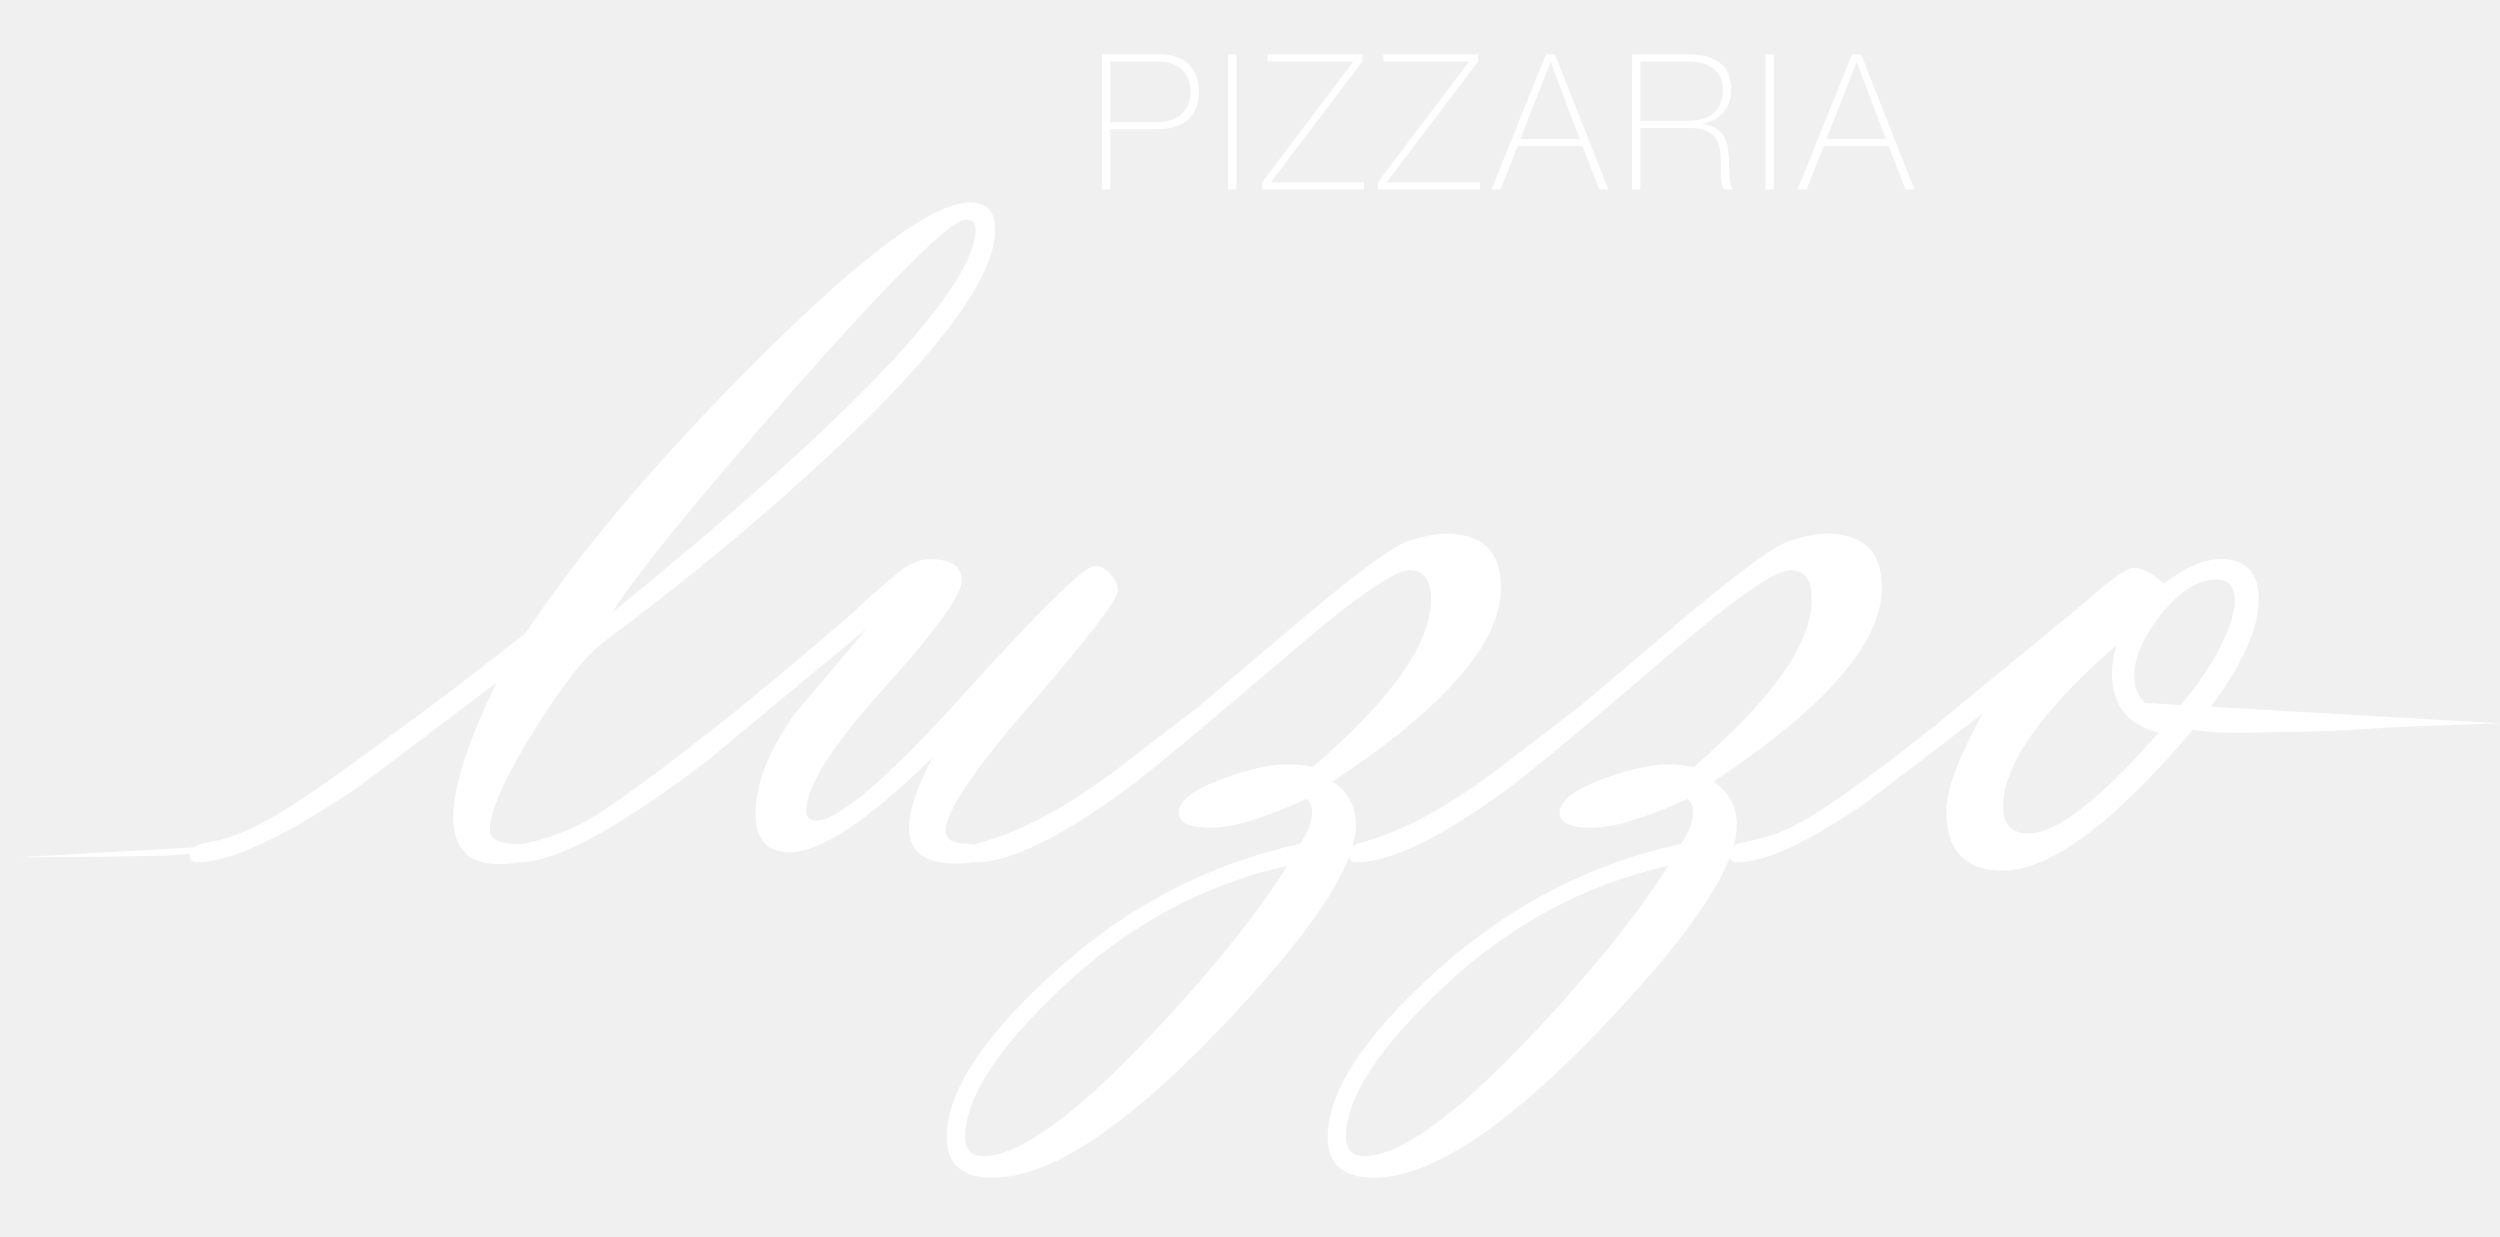
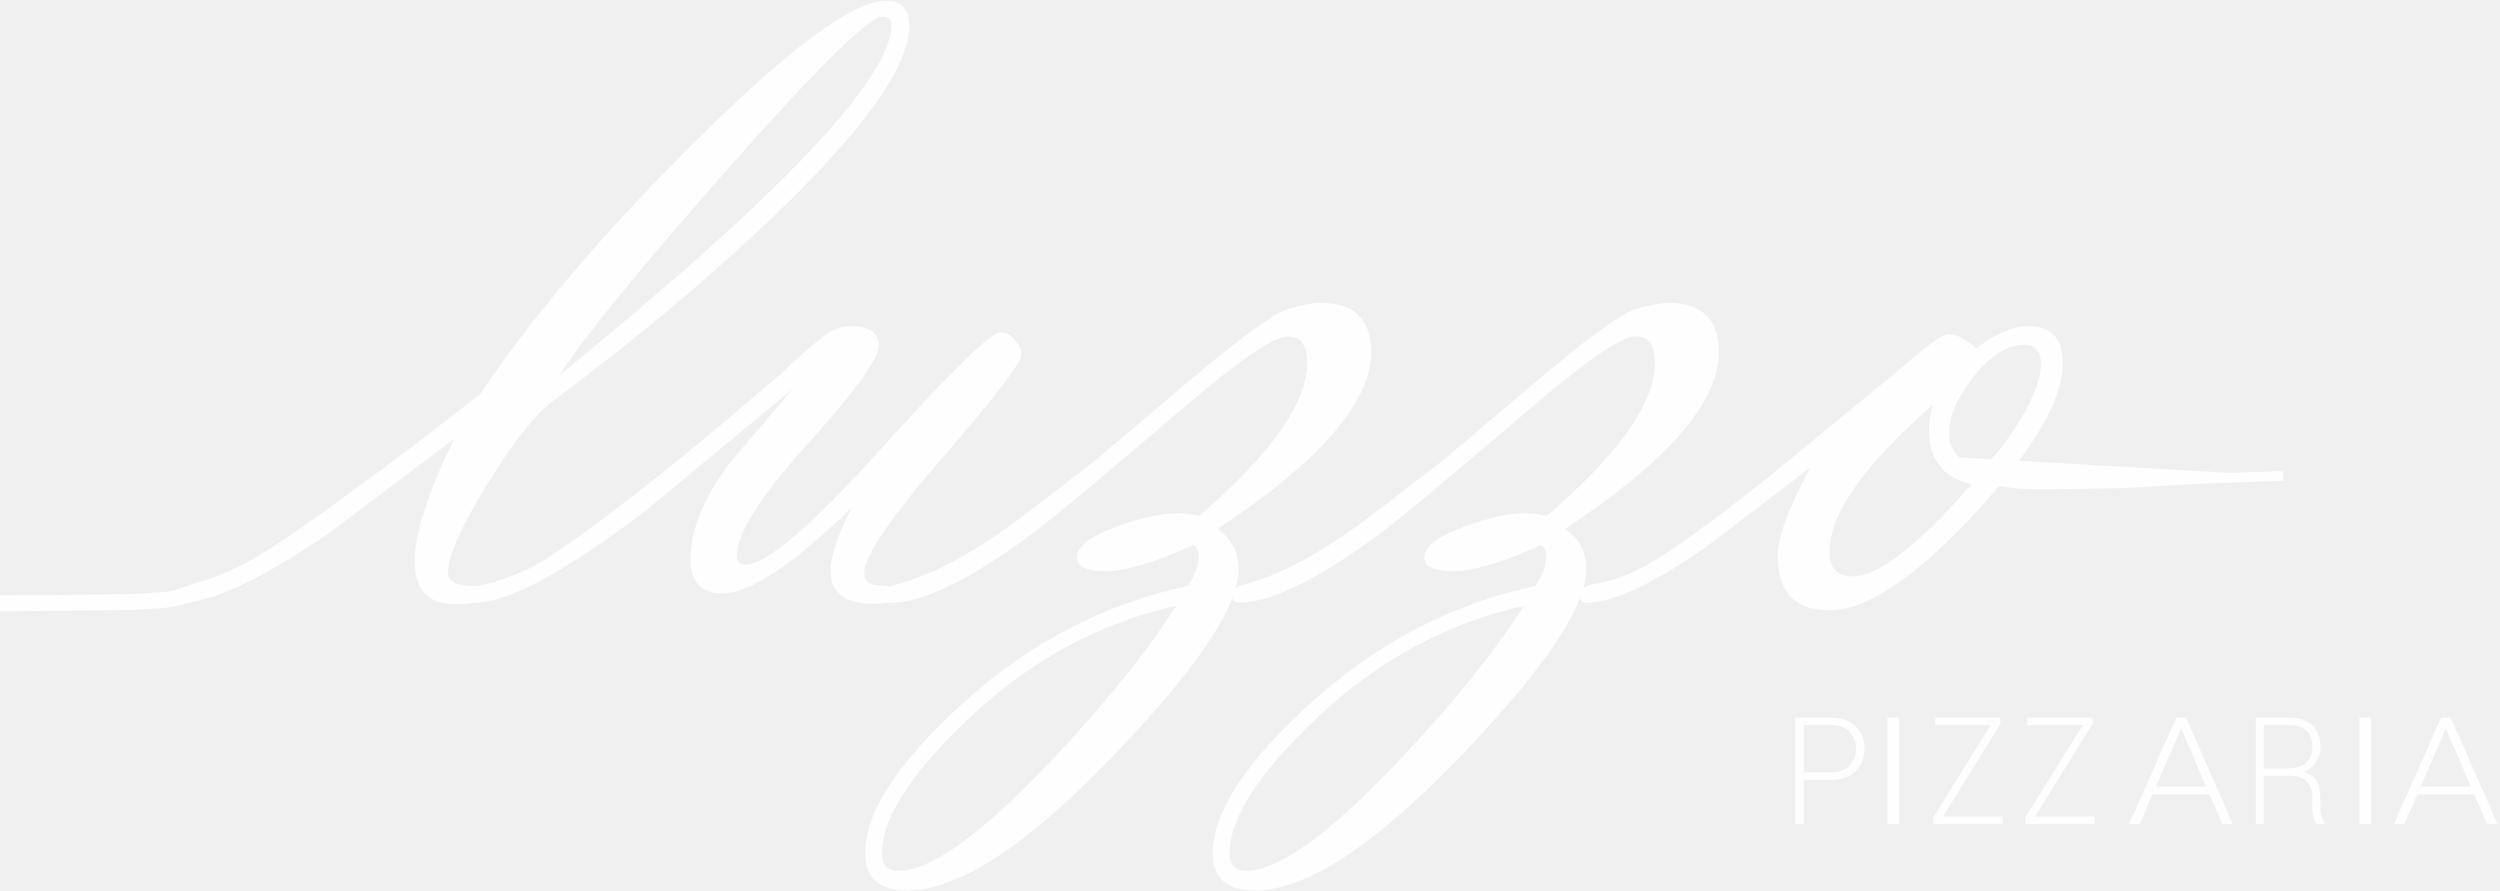
- <svg xmlns="http://www.w3.org/2000/svg" version="1.1" id="Layer_1" x="0px" y="0px" width="184px" height="91px" viewBox="0 0 184 91" enable-background="new 0 0 184 91" xml:space="preserve">
-   <g>
-     <g>
-       <path fill="#FFFFFF" d="M36.545,50.244l-10.096,7.615c-5.461,3.73-9.453,5.604-11.996,5.604c-0.321,0-0.487-0.168-0.487-0.486    c0-0.521,0.503-0.854,1.507-1.021c1.146-0.168,2.473-0.657,3.98-1.469c1.801-0.963,4.859-3.047,9.203-6.274    c3.17-2.292,6.508-4.835,10.027-7.616c4.062-6.094,9.648-12.688,16.771-19.818c7.903-7.924,13.211-11.879,15.905-11.879    c1.259,0,1.886,0.671,1.886,2.013c0,3.438-4.035,8.931-12.107,16.491c-5.098,4.752-10.655,9.349-16.659,13.808    c-1.383,1.035-3.114,3.229-5.194,6.598c-2.15,3.438-3.228,5.869-3.228,7.295c0,0.688,0.754,1.021,2.248,1.021    c0.351,0,0.53,0.225,0.53,0.657c0,0.545-0.711,0.811-2.121,0.811c-2.235,0-3.354-1.146-3.354-3.438    C33.361,57.917,34.424,54.604,36.545,50.244L36.545,50.244z M71.067,16.171c-1.062,0-5.278,4.164-12.639,12.494    c-7.011,7.967-11.466,13.444-13.377,16.422C62.883,30.58,71.808,21.16,71.808,16.828C71.808,16.395,71.556,16.171,71.067,16.171    L71.067,16.171z" />
-       <path fill="#FFFFFF" d="M68.623,55.766c-4.75,4.642-8.239,6.959-10.475,6.959c-1.689,0-2.542-0.937-2.542-2.822    c0-2.209,0.979-4.693,2.947-7.446l5.278-6.233l-11.703,9.715c-6.59,5.019-11.229,7.531-13.908,7.531    c-0.32,0-0.489-0.182-0.489-0.529c0-0.461,0.394-0.771,1.188-0.938c1.006-0.192,2.19-0.604,3.562-1.229    c1.578-0.739,4.915-3.116,10.026-7.127c2.332-1.832,5.796-4.696,10.348-8.609c0.755-0.781,1.982-1.858,3.674-3.228    c0.684-0.434,1.312-0.656,1.885-0.656c1.578,0,2.375,0.516,2.375,1.551c0,1.074-1.914,3.718-5.727,7.95    c-3.812,4.223-5.727,7.24-5.727,9.043c0,0.462,0.252,0.699,0.74,0.699c1.635,0,5.277-3.133,10.92-9.379    c5.644-6.247,8.84-9.377,9.608-9.377c0.376,0,0.754,0.196,1.117,0.603c0.377,0.391,0.56,0.796,0.56,1.201    c0,0.656-2.109,3.425-6.341,8.303c-4.231,4.877-6.341,7.991-6.341,9.362c0,0.629,0.462,0.949,1.396,0.979    c0.922,0.027,1.383,0.267,1.383,0.698c0,0.518-0.686,0.771-2.038,0.771c-2.291,0-3.437-0.883-3.437-2.631    C66.906,59.663,67.478,57.943,68.623,55.766L68.623,55.766z" />
-       <path fill="#FFFFFF" d="M96.607,56.464c5.812-5.004,8.717-9.112,8.717-12.369c0-1.412-0.531-2.124-1.594-2.124    s-3.783,1.857-8.143,5.562c-6.578,5.634-10.725,9.085-12.443,10.371c-4.999,3.703-8.781,5.562-11.381,5.562    c-0.322,0-0.488-0.168-0.488-0.489c0-0.504,0.278-0.812,0.823-0.951c3.071-0.797,6.604-2.711,10.585-5.771l5.531-4.247    l7.934-6.723c3.992-3.355,6.535-5.186,7.639-5.521c1.104-0.322,1.971-0.489,2.6-0.489c2.723,0,4.092,1.327,4.092,3.97    c0,4.065-4.136,8.815-12.4,14.28c1.146,0.74,1.717,1.816,1.717,3.229c0,3.062-3.436,8.146-10.291,15.264    C82.646,83.13,77.172,86.68,73.08,86.68c-2.264,0-3.396-0.992-3.396-2.992c0-3.322,2.653-7.393,7.976-12.197    c5.32-4.809,11.325-7.928,18.015-9.381c0.603-0.821,0.896-1.618,0.896-2.418c0-0.349-0.141-0.653-0.404-0.895    c-3.086,1.411-5.444,2.124-7.08,2.124c-1.551,0-2.332-0.362-2.332-1.104c0-0.905,1.119-1.746,3.352-2.543    c1.913-0.686,3.462-1.021,4.666-1.021C95.422,56.253,96.037,56.323,96.607,56.464L96.607,56.464z M94.766,63.717    c-6.128,1.369-11.619,4.317-16.465,8.848c-4.846,4.527-7.262,8.23-7.262,11.123c0,0.938,0.446,1.398,1.354,1.398    c2.582,0,6.646-2.922,12.19-8.764C88.971,71.684,92.365,67.477,94.766,63.717L94.766,63.717z" />
-       <path fill="#FFFFFF" d="M124.637,56.464c5.812-5.004,8.713-9.112,8.713-12.369c0-1.412-0.529-2.124-1.59-2.124    c-1.062,0-3.785,1.857-8.143,5.562c-6.578,5.634-10.727,9.085-12.442,10.371c-5,3.703-8.784,5.562-11.382,5.562    c-0.32,0-0.488-0.168-0.488-0.489c0-0.504,0.279-0.812,0.822-0.951c3.074-0.797,6.605-2.711,10.586-5.771l5.531-4.247l7.933-6.723    c3.993-3.355,6.534-5.186,7.64-5.521c1.104-0.322,1.971-0.489,2.598-0.489c2.725,0,4.092,1.327,4.092,3.97    c0,4.065-4.133,8.815-12.396,14.28c1.145,0.74,1.717,1.816,1.717,3.229c0,3.062-3.436,8.146-10.291,15.264    c-6.858,7.111-12.332,10.664-16.426,10.664c-2.262,0-3.395-0.992-3.395-2.992c0-3.324,2.654-7.395,7.977-12.199    c5.32-4.807,11.324-7.926,18.016-9.379c0.6-0.823,0.895-1.62,0.895-2.418c0-0.351-0.141-0.655-0.403-0.896    c-3.089,1.411-5.446,2.124-7.079,2.124c-1.553,0-2.332-0.36-2.332-1.104c0-0.906,1.113-1.746,3.352-2.543    c1.912-0.687,3.463-1.021,4.664-1.021C123.449,56.253,124.064,56.323,124.637,56.464L124.637,56.464z M122.793,63.717    c-6.131,1.369-11.618,4.317-16.465,8.848c-4.848,4.527-7.264,8.23-7.264,11.123c0,0.938,0.449,1.398,1.354,1.398    c2.584,0,6.646-2.922,12.189-8.764C116.998,71.684,120.391,67.477,122.793,63.717L122.793,63.717z" />
-       <path fill="#FFFFFF" d="M145.906,52.536l-8.422,6.429c-4.314,3.006-7.527,4.501-9.664,4.501c-0.32,0-0.488-0.168-0.488-0.489    c0-0.531,0.279-0.838,0.824-0.951c1.66-0.293,3.07-0.779,4.244-1.438c2.053-1.119,5.377-3.494,9.983-7.156l10.812-8.89    c2.066-1.829,3.336-2.738,3.799-2.738c0.686,0,1.438,0.378,2.262,1.146c1.578-1.201,2.977-1.802,4.203-1.802    c1.857,0,2.779,0.991,2.779,2.989c0,2.979-2.373,7.03-7.121,12.159c-4.817,5.185-8.715,7.785-11.688,7.785    c-2.781,0-4.181-1.468-4.181-4.39C143.25,58.168,144.132,55.777,145.906,52.536L145.906,52.536z M159.771,52.605    c1.008-0.949,2.023-2.25,3.029-3.888c1.117-1.887,1.678-3.383,1.678-4.514c0-1.035-0.447-1.552-1.354-1.552    c-1.328,0-2.668,0.839-4.022,2.516c-1.354,1.689-2.024,3.215-2.024,4.57C157.076,51.277,157.973,52.229,159.771,52.605    L159.771,52.605z M155.766,47.491c-5.561,4.862-8.336,8.817-8.336,11.88c0,1.312,0.627,1.97,1.883,1.97    c2.039,0,5.225-2.473,9.566-7.421c-2.291-0.545-3.438-2.013-3.438-4.417C155.443,48.875,155.557,48.203,155.766,47.491    L155.766,47.491z" />
-       <path fill="#FFFFFF" d="M157.07,51.695c3.594,2.824,6.807,2.172,11.73,2.172c3.244,0,6.174-0.324,9.305-0.43L184,53.236" />
-       <polyline fill="#FFFFFF" points="17.244,62.193 15.011,62.771 12.195,62.98 5.379,63.074 1.434,63.094   " />
-     </g>
-     <g>
-       <path fill="#FFFFFF" d="M81.109,4h4.234c1.127,0,2.896,0.404,2.896,2.787c0,1.74-1.144,2.73-3.119,2.73h-3.398v4.428h-0.613V4    L81.109,4z M81.723,8.987h3.494c1.797,0,2.41-1.184,2.41-2.214c0-0.74-0.334-2.243-2.325-2.243h-3.579V8.987L81.723,8.987z" />
-       <path fill="#FFFFFF" d="M90.382,4h0.614v9.945h-0.614V4z" />
-       <path fill="#FFFFFF" d="M93.293,4h6.979v0.53l-6.742,8.886h6.867v0.529h-7.506v-0.529l6.713-8.886h-6.311V4L93.293,4z" />
-       <path fill="#FFFFFF" d="M101.814,4h6.977v0.53l-6.739,8.886h6.866v0.529h-7.506v-0.529l6.711-8.886h-6.309V4z" />
-       <path fill="#FFFFFF" d="M114.443,4l3.928,9.945h-0.652l-1.253-3.188h-4.765l-1.27,3.188h-0.652L113.775,4H114.443z M116.27,10.228    L114.139,4.6h-0.029l-2.215,5.628H116.27z" />
-       <path fill="#FFFFFF" d="M120.123,4h4.15c1.74,0,3.146,0.642,3.146,2.563c0,1.337-0.811,2.326-2.131,2.549v0.026    c1.477,0.169,1.838,1.103,1.936,2.133c0.1,1.03-0.066,2.145,0.336,2.674h-0.684c-0.377-0.683-0.152-1.824-0.268-2.785    c-0.127-0.962-0.6-1.741-2.34-1.741h-3.539v4.526h-0.609L120.123,4L120.123,4z M124.273,8.89c1.449,0,2.535-0.683,2.535-2.283    c0-1.507-1.195-2.076-2.535-2.076h-3.537V8.89H124.273z" />
-       <path fill="#FFFFFF" d="M129.941,4h0.61v9.945h-0.61V4z" />
-       <path fill="#FFFFFF" d="M136.973,4l3.928,9.945h-0.654l-1.252-3.188h-4.766l-1.268,3.188h-0.654L136.305,4H136.973z     M138.797,10.228L136.666,4.6h-0.027l-2.215,5.628H138.797z" />
+ <svg xmlns="http://www.w3.org/2000/svg" xmlns:xlink="http://www.w3.org/1999/xlink" width="219px" height="78px" viewBox="0 0 219 78" version="1.1">
+   <defs>
+     <polygon id="path-1" points="29.901 3.352 29.901 0.166 0.365 0.166 0.365 3.352 29.901 3.352" />
+   </defs>
+   <g id="Welcome" stroke="none" stroke-width="1" fill="none" fill-rule="evenodd">
+     <g id="LUZZO" transform="translate(-51, -56)">
+       <g id="Header">
+         <g id="Logo" transform="translate(51, 56)">
+           <g>
+             <g id="Group-16" transform="translate(15.14433, 0)">
+               <path d="M13.664,46.712 C7.731,50.765 3.391,52.797 0.629,52.797 C0.28,52.797 0.099,52.616 0.099,52.267 C0.099,51.705 0.629,51.541 1.737,51.159 C3.197,50.748 4.306,50.341 5.999,49.521 C7.692,48.701 11.343,46.259 16.062,42.752 C19.506,40.264 23.132,37.504 26.957,34.483 C31.373,27.868 37.442,20.706 45.18,12.968 C53.769,4.365 59.535,0.072 62.464,0.072 C63.829,0.072 64.512,0.799 64.512,2.256 C64.512,5.99 60.127,11.952 51.356,20.161 C45.818,25.32 39.779,30.31 33.255,35.151 C31.751,36.274 29.87,38.656 27.609,42.313 C25.273,46.045 24.104,48.685 24.104,50.233 C24.104,50.977 24.923,51.34 26.546,51.34 C26.926,51.34 27.123,51.584 27.123,52.053 C27.123,52.646 26.35,52.934 24.817,52.934 C22.389,52.934 21.175,51.69 21.175,49.201 C21.175,46.773 22.329,43.178 24.635,38.444 L13.664,46.712 Z M62.145,1.451 C60.992,1.451 56.41,5.973 48.412,15.017 C40.796,23.665 35.955,29.612 33.876,32.845 C53.253,17.095 62.949,6.869 62.949,2.164 C62.949,1.694 62.676,1.451 62.145,1.451" id="Fill-1" fill="#FEFEFE" />
+               <path d="M59.489,44.437 C54.33,49.475 50.536,51.993 48.109,51.993 C46.273,51.993 45.348,50.977 45.348,48.928 C45.348,46.53 46.41,43.83 48.549,40.841 L54.285,34.074 L41.57,44.619 C34.407,50.067 29.369,52.797 26.456,52.797 C26.107,52.797 25.925,52.6 25.925,52.221 C25.925,51.72 26.349,51.387 27.215,51.204 C28.308,50.992 29.596,50.552 31.083,49.868 C32.799,49.065 36.426,46.486 41.979,42.132 C44.513,40.143 48.276,37.033 53.223,32.783 C54.043,31.935 55.378,30.766 57.214,29.279 C57.958,28.809 58.64,28.566 59.262,28.566 C60.976,28.566 61.842,29.126 61.842,30.25 C61.842,31.418 59.763,34.286 55.62,38.884 C51.478,43.466 49.4,46.744 49.4,48.7 C49.4,49.201 49.672,49.459 50.204,49.459 C51.979,49.459 55.939,46.06 62.069,39.278 C68.2,32.496 71.674,29.098 72.509,29.098 C72.92,29.098 73.328,29.309 73.722,29.75 C74.132,30.174 74.329,30.614 74.329,31.054 C74.329,31.767 72.038,34.772 67.44,40.067 C62.843,45.363 60.552,48.746 60.552,50.233 C60.552,50.916 61.053,51.265 62.069,51.294 C63.071,51.326 63.572,51.583 63.572,52.053 C63.572,52.616 62.828,52.889 61.357,52.889 C58.867,52.889 57.622,51.932 57.622,50.037 C57.622,48.67 58.246,46.805 59.489,44.437" id="Fill-3" fill="#FEFEFE" />
+               <path d="M89.899,45.195 C96.211,39.765 99.365,35.302 99.365,31.767 C99.365,30.235 98.791,29.461 97.636,29.461 C96.484,29.461 93.525,31.48 88.789,35.501 C81.643,41.615 77.138,45.363 75.271,46.758 C69.838,50.78 65.726,52.798 62.904,52.798 C62.555,52.798 62.372,52.616 62.372,52.267 C62.372,51.721 62.676,51.387 63.267,51.235 C66.606,50.371 70.445,48.291 74.769,44.968 L80.778,40.355 L89.397,33.058 C93.738,29.415 96.5,27.428 97.698,27.065 C98.895,26.715 99.837,26.533 100.519,26.533 C103.478,26.533 104.968,27.974 104.968,30.843 C104.968,35.257 100.472,40.416 91.492,46.349 C92.734,47.153 93.357,48.322 93.357,49.853 C93.357,53.176 89.624,58.7 82.174,66.424 C74.724,74.146 68.776,78 64.33,78 C61.872,78 60.642,76.923 60.642,74.752 C60.642,71.142 63.526,66.727 69.308,61.506 C75.089,56.289 81.613,52.904 88.881,51.327 C89.533,50.43 89.852,49.565 89.852,48.7 C89.852,48.322 89.701,47.989 89.412,47.73 C86.06,49.262 83.494,50.036 81.719,50.036 C80.034,50.036 79.186,49.641 79.186,48.837 C79.186,47.851 80.399,46.941 82.827,46.075 C84.907,45.332 86.591,44.968 87.895,44.968 C88.609,44.968 89.277,45.043 89.899,45.195 M87.895,53.07 C81.234,54.558 75.271,57.758 70.006,62.674 C64.74,67.59 62.116,71.611 62.116,74.752 C62.116,75.77 62.599,76.27 63.586,76.27 C66.394,76.27 70.809,73.1 76.834,66.756 C81.599,61.719 85.286,57.151 87.895,53.07" id="Fill-5" fill="#FEFEFE" />
+               <path d="M120.353,45.195 C126.667,39.765 129.822,35.302 129.822,31.767 C129.822,30.235 129.244,29.461 128.092,29.461 C126.937,29.461 123.979,31.48 119.246,35.501 C112.099,41.615 107.591,45.363 105.724,46.758 C100.291,50.78 96.18,52.798 93.357,52.798 C93.008,52.798 92.826,52.616 92.826,52.267 C92.826,51.721 93.129,51.387 93.722,51.235 C97.06,50.371 100.899,48.291 105.222,44.968 L111.233,40.355 L119.853,33.058 C124.191,29.415 126.951,27.428 128.151,27.065 C129.352,26.715 130.293,26.533 130.975,26.533 C133.934,26.533 135.421,27.974 135.421,30.843 C135.421,35.257 130.928,40.416 121.946,46.349 C123.191,47.153 123.814,48.322 123.814,49.853 C123.814,53.176 120.079,58.7 112.628,66.424 C105.179,74.146 99.231,78 94.785,78 C92.327,78 91.096,76.923 91.096,74.752 C91.096,71.142 93.98,66.727 99.763,61.506 C105.543,56.289 112.067,52.904 119.335,51.327 C119.987,50.43 120.306,49.565 120.306,48.7 C120.306,48.322 120.157,47.989 119.868,47.73 C116.514,49.262 113.947,50.036 112.174,50.036 C110.489,50.036 109.639,49.641 109.639,48.837 C109.639,47.851 110.854,46.941 113.28,46.075 C115.358,45.332 117.045,44.968 118.349,44.968 C119.063,44.968 119.73,45.043 120.353,45.195 M118.349,53.07 C111.689,54.558 105.724,57.758 100.459,62.674 C95.194,67.59 92.569,71.611 92.569,74.752 C92.569,75.77 93.053,76.27 94.042,76.27 C96.847,76.27 101.263,73.1 107.287,66.756 C112.05,61.719 115.74,57.151 118.349,53.07" id="Fill-7" fill="#FEFEFE" />
+               <path d="M143.465,40.932 L134.313,47.912 C129.622,51.175 126.133,52.798 123.814,52.798 C123.463,52.798 123.281,52.616 123.281,52.267 C123.281,51.69 123.584,51.356 124.177,51.235 C125.983,50.917 127.514,50.385 128.789,49.672 C131.02,48.458 134.631,45.879 139.641,41.903 L151.385,32.253 C153.63,30.264 155.011,29.279 155.51,29.279 C156.256,29.279 157.074,29.689 157.969,30.523 C159.683,29.218 161.2,28.566 162.536,28.566 C164.554,28.566 165.555,29.645 165.555,31.813 C165.555,35.045 162.978,39.445 157.816,45.014 C152.581,50.642 148.348,53.465 145.115,53.465 C142.096,53.465 140.58,51.873 140.58,48.701 C140.58,47.047 141.536,44.452 143.465,40.932 M158.531,41.007 C159.623,39.976 160.731,38.564 161.824,36.791 C163.035,34.741 163.643,33.118 163.643,31.89 C163.643,30.766 163.159,30.204 162.173,30.204 C160.731,30.204 159.275,31.114 157.801,32.936 C156.33,34.773 155.602,36.425 155.602,37.897 C155.602,39.566 156.573,40.598 158.531,41.007 M154.175,35.455 C148.134,40.736 145.115,45.028 145.115,48.351 C145.115,49.778 145.798,50.49 147.165,50.49 C149.379,50.49 152.84,47.805 157.561,42.433 C155.071,41.843 153.825,40.249 153.825,37.64 C153.825,36.957 153.947,36.228 154.175,35.455" id="Fill-9" fill="#FEFEFE" />
+               <path d="M155.591,40.021 C159.498,43.087 162.988,42.378 168.342,42.378 C171.869,42.378 175.047,42.025 178.45,41.912 L184.853,41.694" id="Fill-11" fill="#FEFEFE" />
+               <g id="Group-15" transform="translate(154.9671, 39.52075)">
+                 <mask id="mask-2" fill="white">
+                   <use xlink:href="#path-1" />
+                 </mask>
+                 <g id="Clip-14" />
+                 <path d="M8.805,3.352 C5.752,3.352 3.135,3.013 0.365,0.835 L0.89,0.166 C4.025,2.628 6.883,2.564 10.843,2.469 C11.642,2.45 12.482,2.43 13.375,2.43 C15.472,2.43 17.484,2.303 19.426,2.18 C20.738,2.096 22.096,2.011 23.47,1.965 L29.872,1.747 L29.901,2.598 L23.498,2.814 C22.136,2.861 20.787,2.947 19.48,3.029 C17.522,3.153 15.497,3.281 13.375,3.281 C12.489,3.281 11.656,3.301 10.862,3.319 C10.15,3.336 9.468,3.352 8.805,3.352" id="Fill-13" fill="#FEFEFE" mask="url(#mask-2)" />
+               </g>
+             </g>
+             <polygon id="Fill-18" fill="#FEFEFE" points="14.735 51.824 11.763 52.039 4.315 52.137 0 52.156 0.007 53.552 11.827 53.432 14.905 53.21 17.474 52.576 17.113 51.224" />
+             <g id="Group" transform="translate(157.268, 62.86567)" fill="#FEFEFE">
+               <path d="M0.734,5.443 L0.734,9.313 L0,9.313 L0,0 L3.092,0 C4.034,0 4.763,0.248 5.276,0.745 C5.794,1.242 6.051,1.9 6.051,2.72 C6.051,3.546 5.794,4.207 5.276,4.702 C4.763,5.196 4.034,5.443 3.092,5.443 L0.734,5.443 Z M0.734,4.792 L3.092,4.792 C3.832,4.792 4.387,4.596 4.759,4.205 C5.132,3.816 5.317,3.325 5.317,2.731 C5.317,2.135 5.132,1.639 4.763,1.245 C4.392,0.849 3.835,0.653 3.092,0.653 L0.734,0.653 L0.734,4.792 Z" id="Fill-19" />
+               <polygon id="Fill-21" points="8.068 9.313 9.076 9.313 9.076 0 8.068 0" />
+               <polygon id="Fill-22" points="12.258 0 12.258 0.653 17.112 0.653 12.102 8.719 12.102 9.313 18.152 9.313 18.152 8.662 12.936 8.662 17.966 0.558 17.966 0" />
+               <polygon id="Fill-23" points="20.328 0 20.328 0.653 25.18 0.653 20.169 8.719 20.169 9.313 26.22 9.313 26.22 8.662 21.003 8.662 26.034 0.558 26.034 0" />
+               <path d="M33.376,0 L29.245,9.313 L30.173,9.313 L31.292,6.717 L36.277,6.717 L37.399,9.313 L38.322,9.313 L34.223,0 L33.376,0 Z M33.775,0.992 L33.817,0.992 L35.983,6.032 L31.591,6.032 L33.775,0.992 Z" id="Fill-24" />
+               <path d="M41.028,5.101 L41.028,9.313 L40.339,9.313 L40.339,0 L43.195,0 C44.099,0 44.795,0.219 45.279,0.655 C45.759,1.093 46.001,1.732 46.001,2.573 C46.001,3.068 45.873,3.51 45.612,3.902 C45.355,4.291 44.991,4.577 44.518,4.757 C45.039,4.9 45.414,5.159 45.645,5.533 C45.876,5.906 45.99,6.376 45.99,6.938 L45.99,7.815 C45.99,8.106 46.022,8.365 46.083,8.597 C46.144,8.828 46.248,9.015 46.389,9.161 L46.389,9.313 L45.683,9.313 C45.539,9.161 45.438,8.944 45.382,8.667 C45.324,8.39 45.295,8.101 45.295,7.803 L45.295,6.952 C45.295,6.379 45.127,5.928 44.792,5.598 C44.458,5.266 43.992,5.101 43.393,5.101 L41.028,5.101 Z M41.028,4.449 L43.109,4.449 C43.872,4.449 44.429,4.278 44.778,3.94 C45.131,3.6 45.306,3.143 45.306,2.567 C45.306,1.951 45.131,1.48 44.781,1.148 C44.431,0.817 43.904,0.652 43.195,0.652 L41.028,0.652 L41.028,4.449 Z" id="Fill-25" />
+               <polygon id="Fill-27" points="49.415 9.313 50.423 9.313 50.423 0 49.415 0" />
+               <path d="M56.57,0 L52.44,9.313 L53.367,9.313 L54.487,6.717 L59.472,6.717 L60.592,9.313 L61.516,9.313 L57.417,0 L56.57,0 Z M56.969,0.992 L57.011,0.992 L59.178,6.032 L54.784,6.032 L56.969,0.992 Z" id="Fill-28" />
+             </g>
+           </g>
+         </g>
+       </g>
    </g>
  </g>
</svg>
